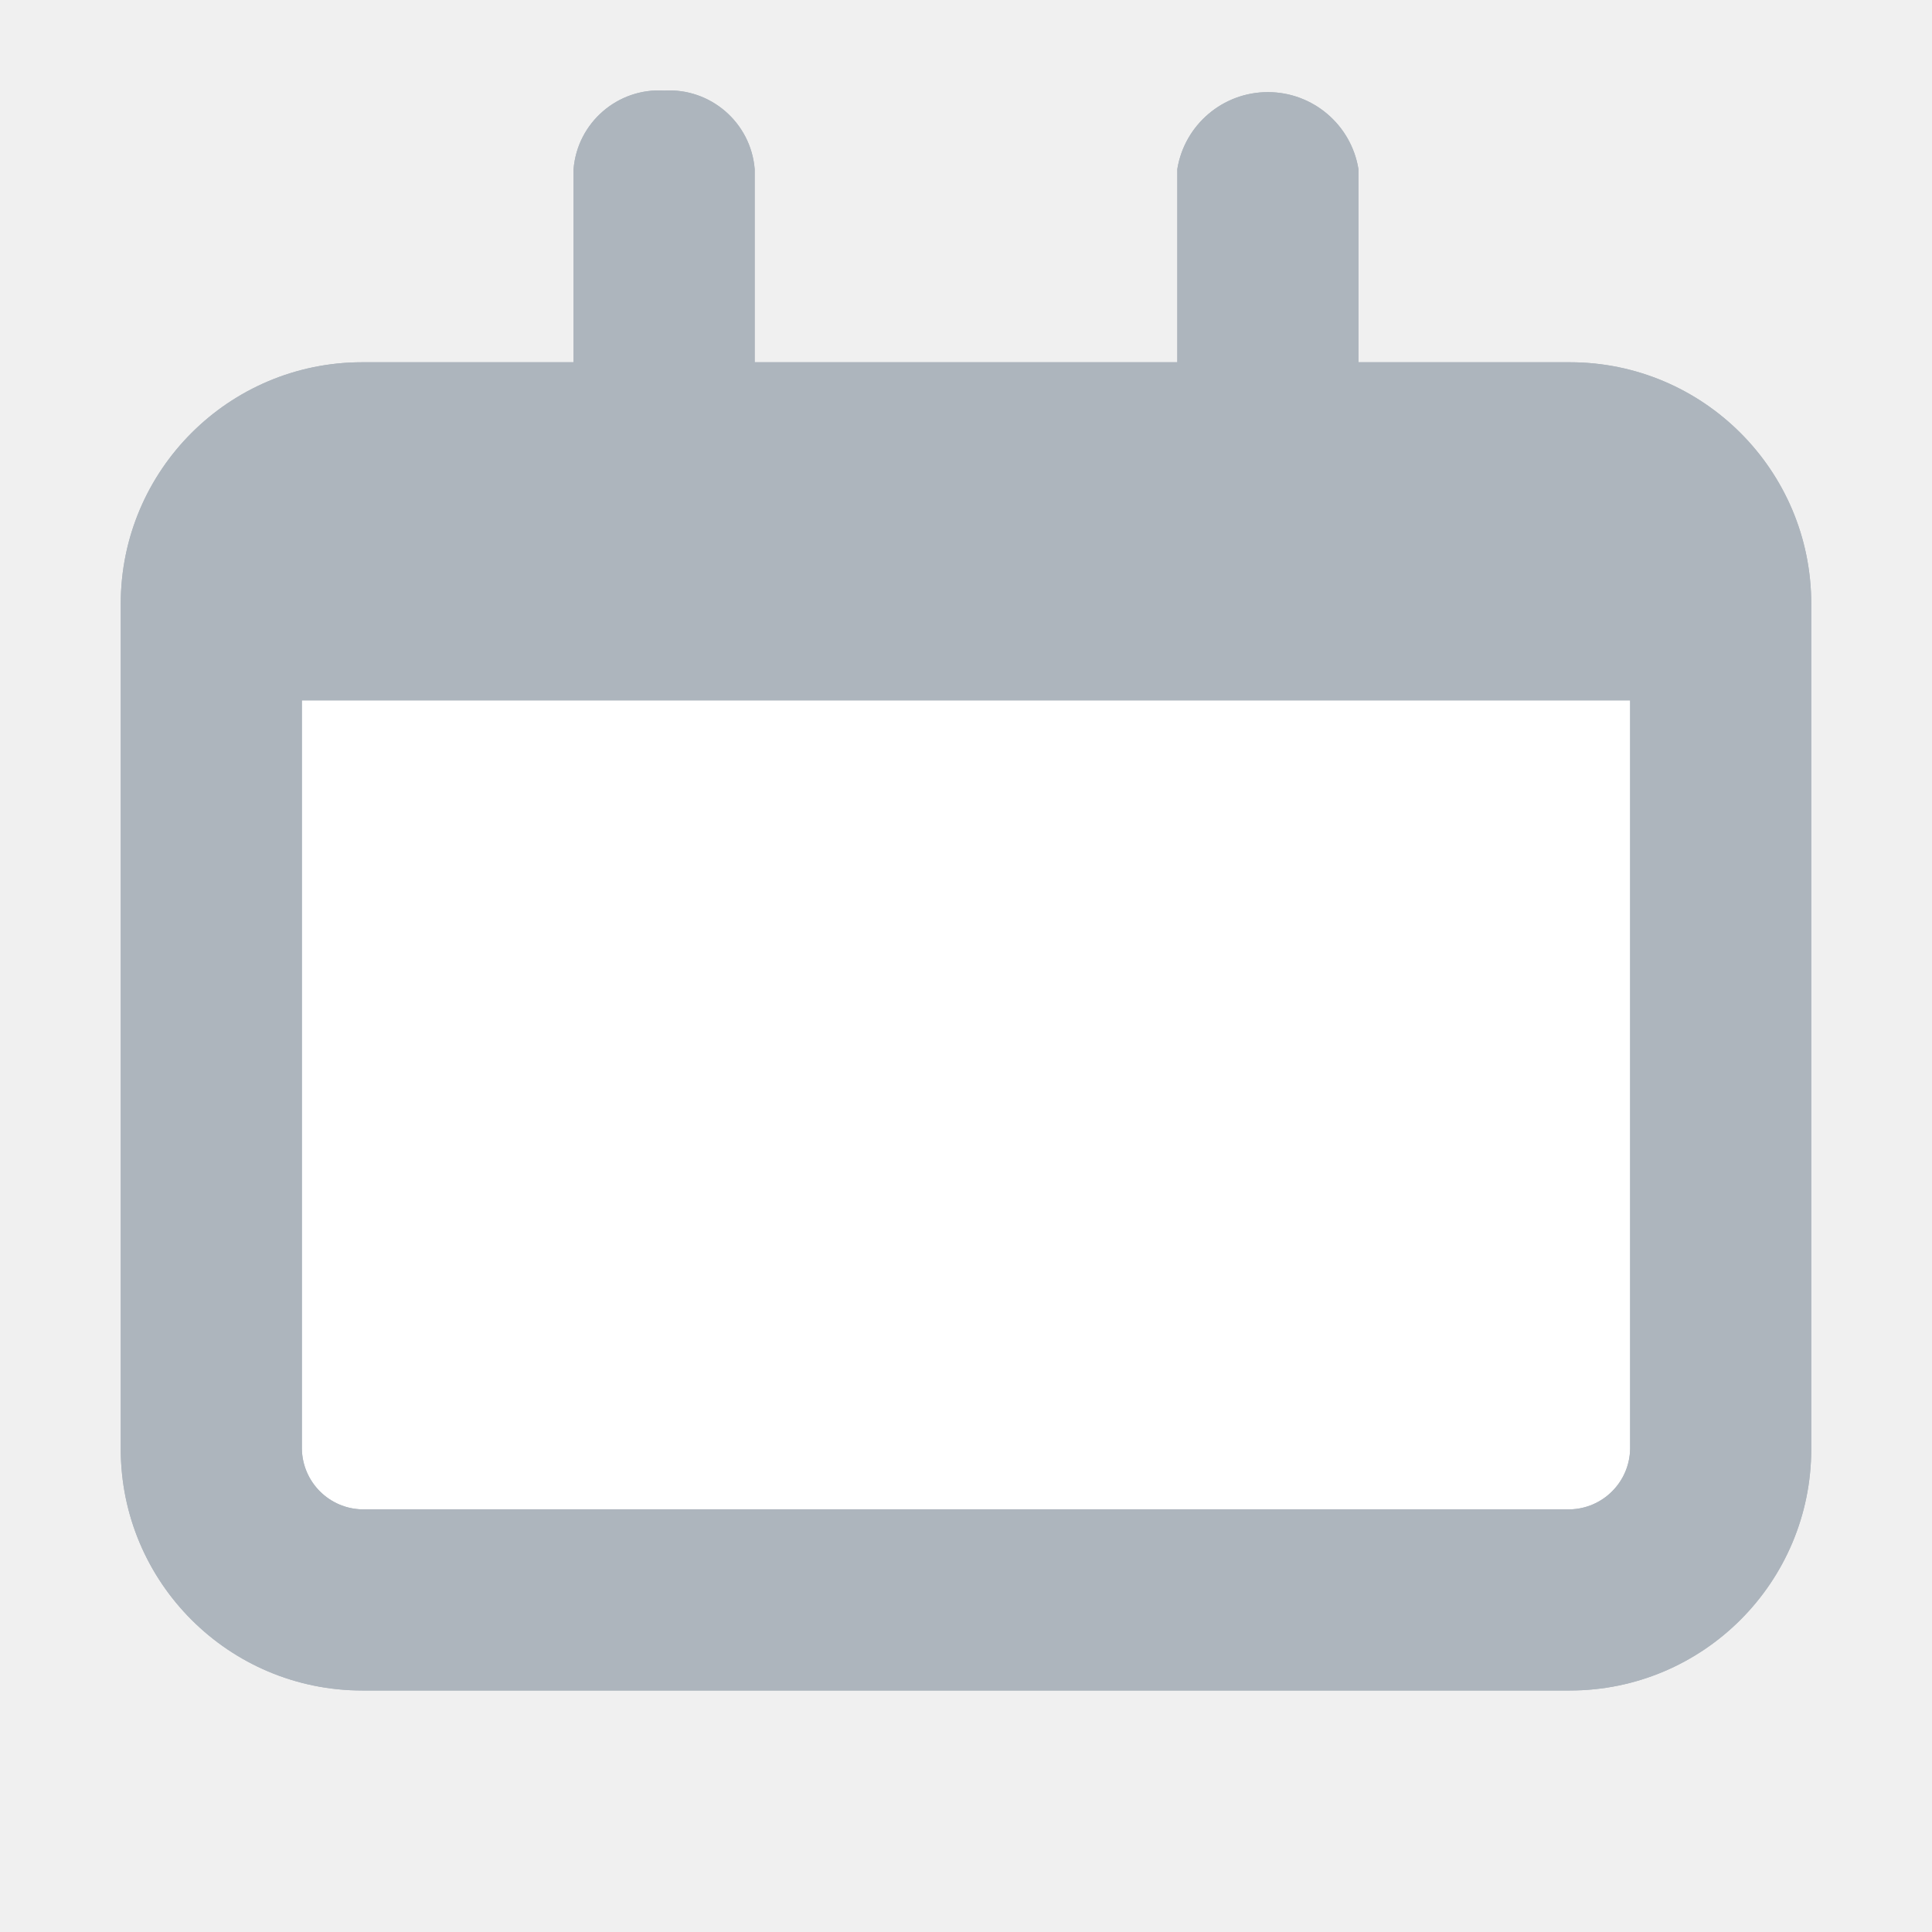
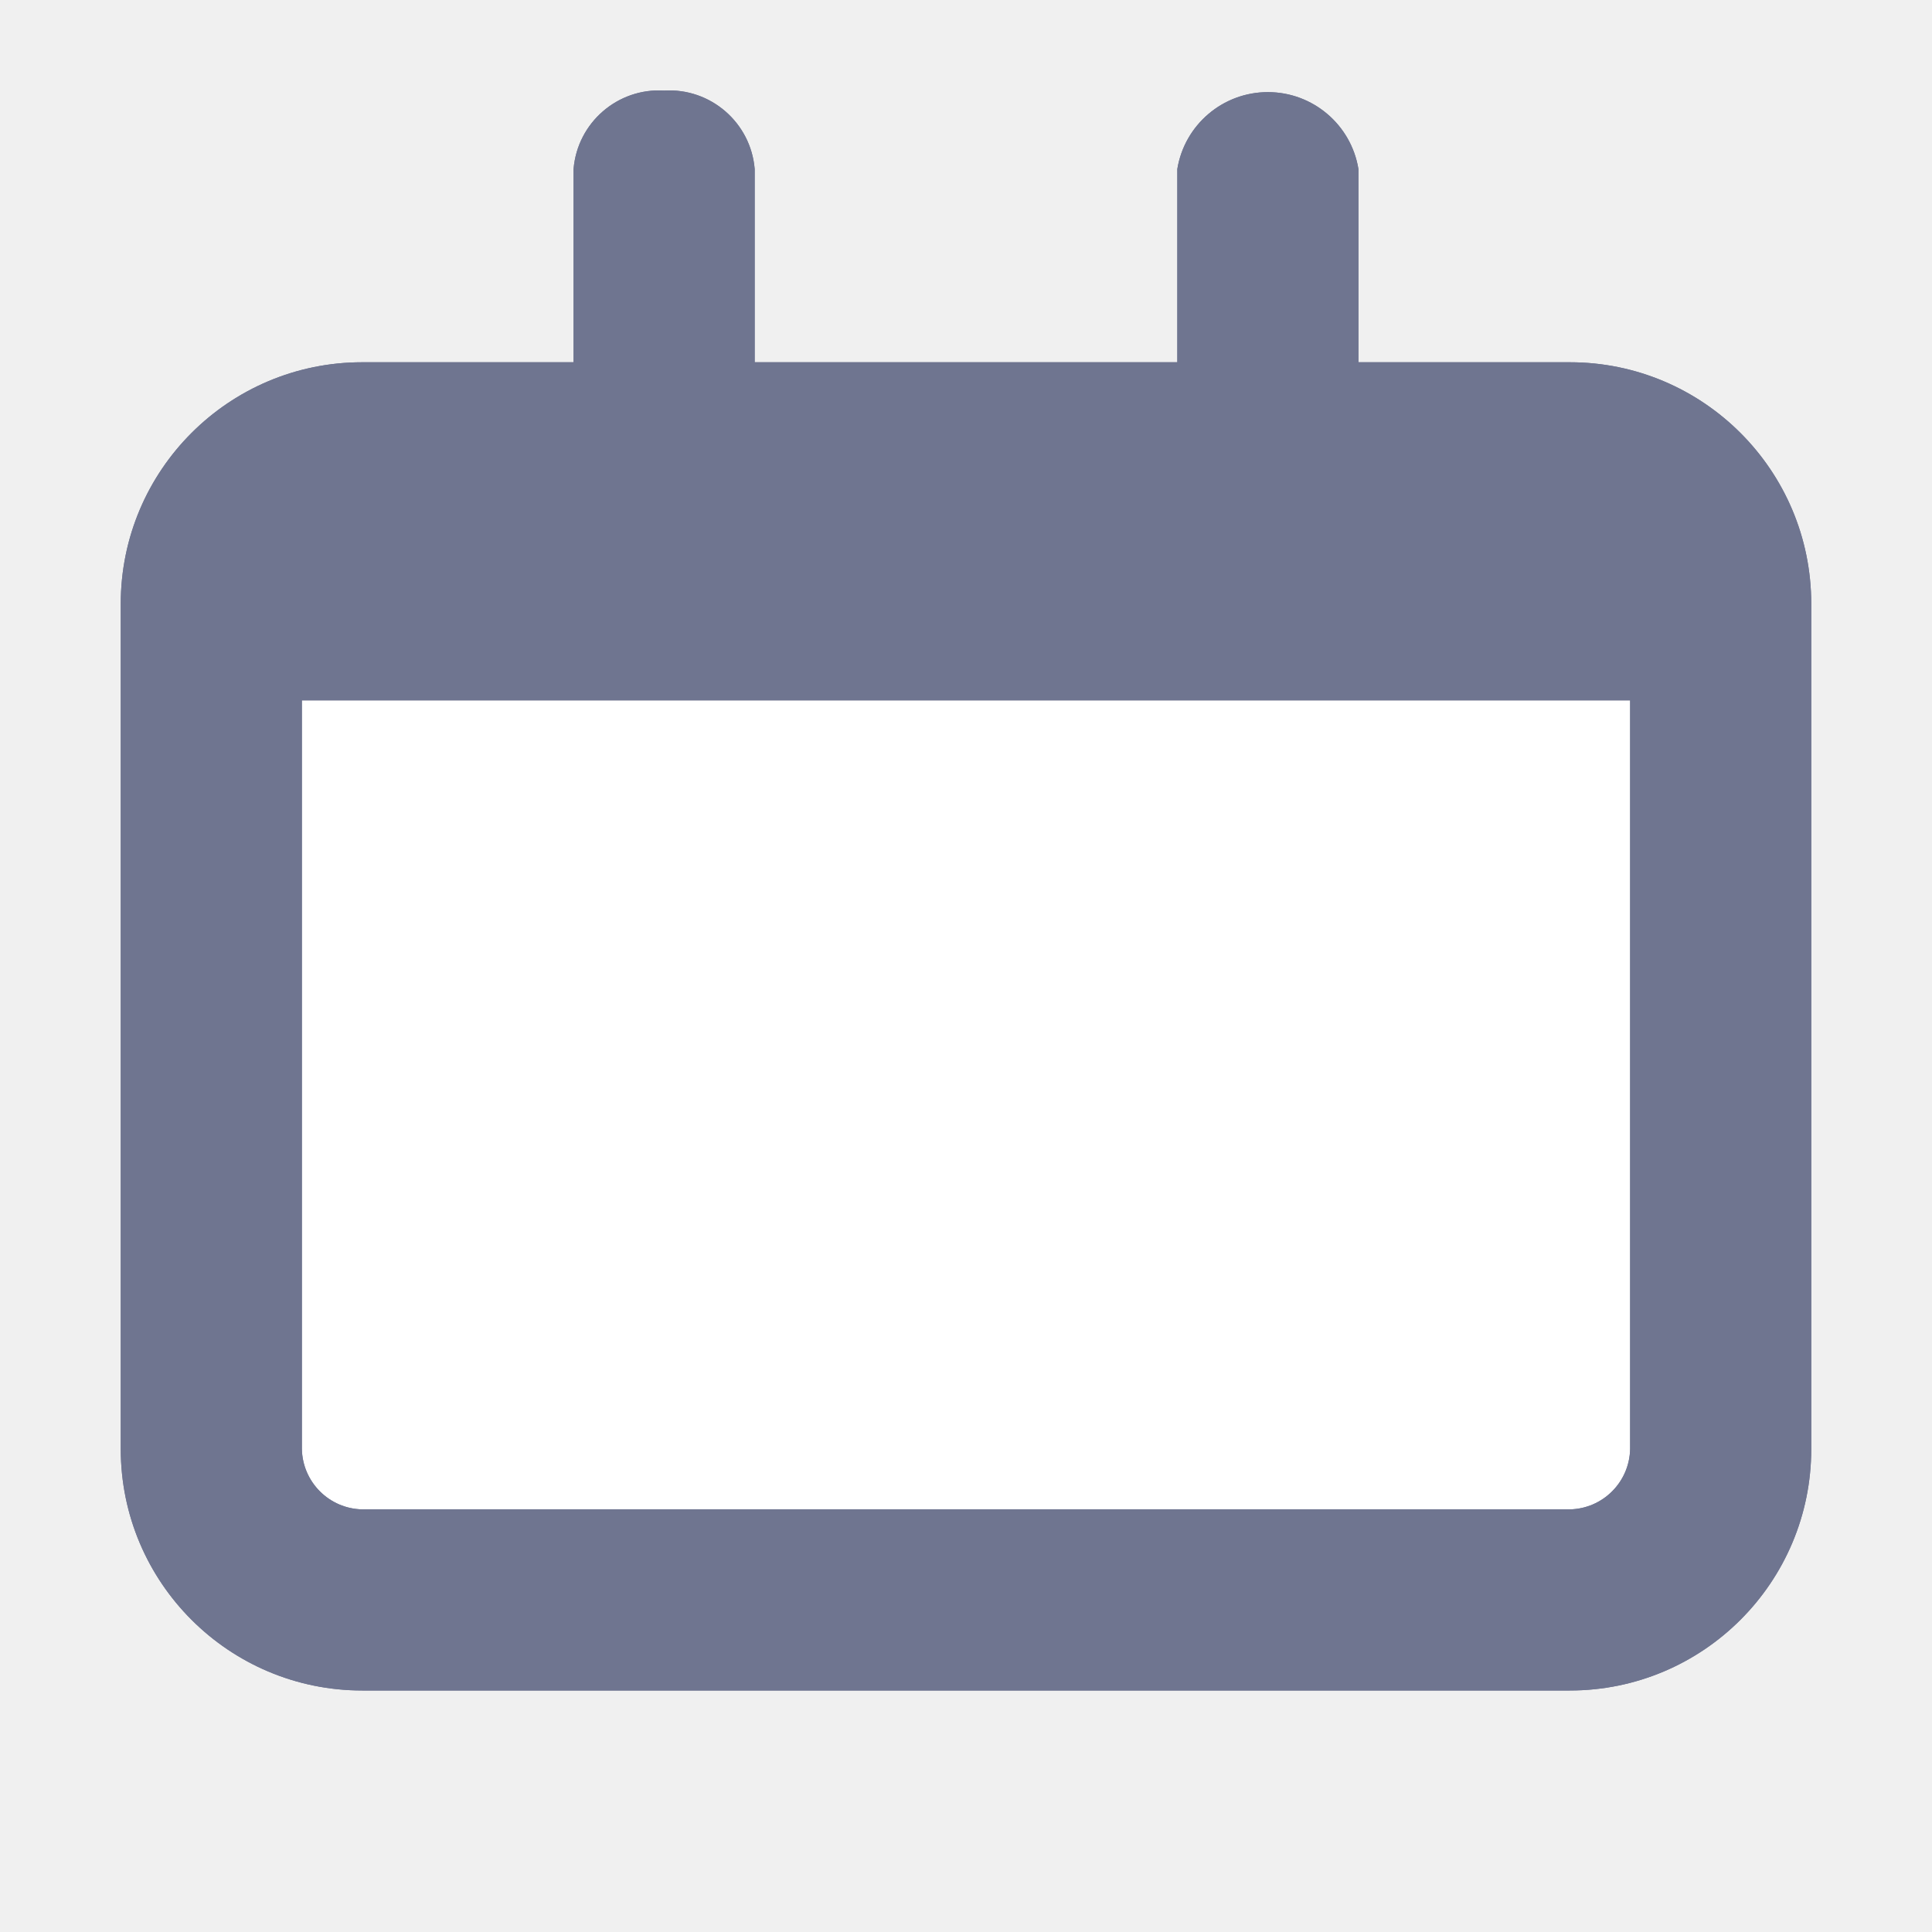
<svg xmlns="http://www.w3.org/2000/svg" viewBox="0 0 16 16">
  <g id="Layer_2" data-name="Layer 2">
    <g id="Date">
      <path d="M2.33,5.72H13.62a0,0,0,0,1,0,0v6.39a.47.47,0,0,1-.47.47H2.81a.47.47,0,0,1-.47-.47V5.72A0,0,0,0,1,2.33,5.72Z" style="fill:#fff" />
-       <path d="M13,3H11.25V1.4a.76.76,0,0,0-1.5,0V3H6.25V1.4A.71.71,0,0,0,5.5.75a.71.71,0,0,0-.75.65V3H3A2,2,0,0,0,1,5v7a2,2,0,0,0,2,2H13a2,2,0,0,0,2-2V5A2,2,0,0,0,13,3Zm.5,9a.51.51,0,0,1-.5.5H3a.51.51,0,0,1-.5-.5V5.8h11Z" style="fill:#adb5bd" />
-       <path d="M13,3H11.25V1.4a.76.76,0,0,0-1.5,0V3H6.25V1.4A.71.71,0,0,0,5.5.75a.71.71,0,0,0-.75.65V3H3A2,2,0,0,0,1,5v7a2,2,0,0,0,2,2H13a2,2,0,0,0,2-2V5A2,2,0,0,0,13,3Zm.5,9a.51.51,0,0,1-.5.5H3a.51.51,0,0,1-.5-.5V5.8h11Z" style="fill:#adb5bd" />
+       <path d="M13,3H11.25V1.4a.76.76,0,0,0-1.5,0V3H6.25V1.4A.71.71,0,0,0,5.5.75a.71.71,0,0,0-.75.65V3H3A2,2,0,0,0,1,5v7a2,2,0,0,0,2,2H13a2,2,0,0,0,2-2V5A2,2,0,0,0,13,3Zm.5,9a.51.51,0,0,1-.5.5H3a.51.51,0,0,1-.5-.5V5.8h11Z" style="fill:#6F7590" />
+       <path d="M13,3H11.25V1.4a.76.76,0,0,0-1.5,0V3H6.25V1.4A.71.71,0,0,0,5.5.75a.71.71,0,0,0-.75.65V3H3A2,2,0,0,0,1,5v7a2,2,0,0,0,2,2H13a2,2,0,0,0,2-2V5A2,2,0,0,0,13,3Zm.5,9a.51.51,0,0,1-.5.5H3a.51.51,0,0,1-.5-.5V5.8h11Z" style="fill:#6F7590" />
      <rect id="Transparent_path" data-name="Transparent path" width="16" height="16" style="fill:none" />
    </g>
  </g>
</svg>
